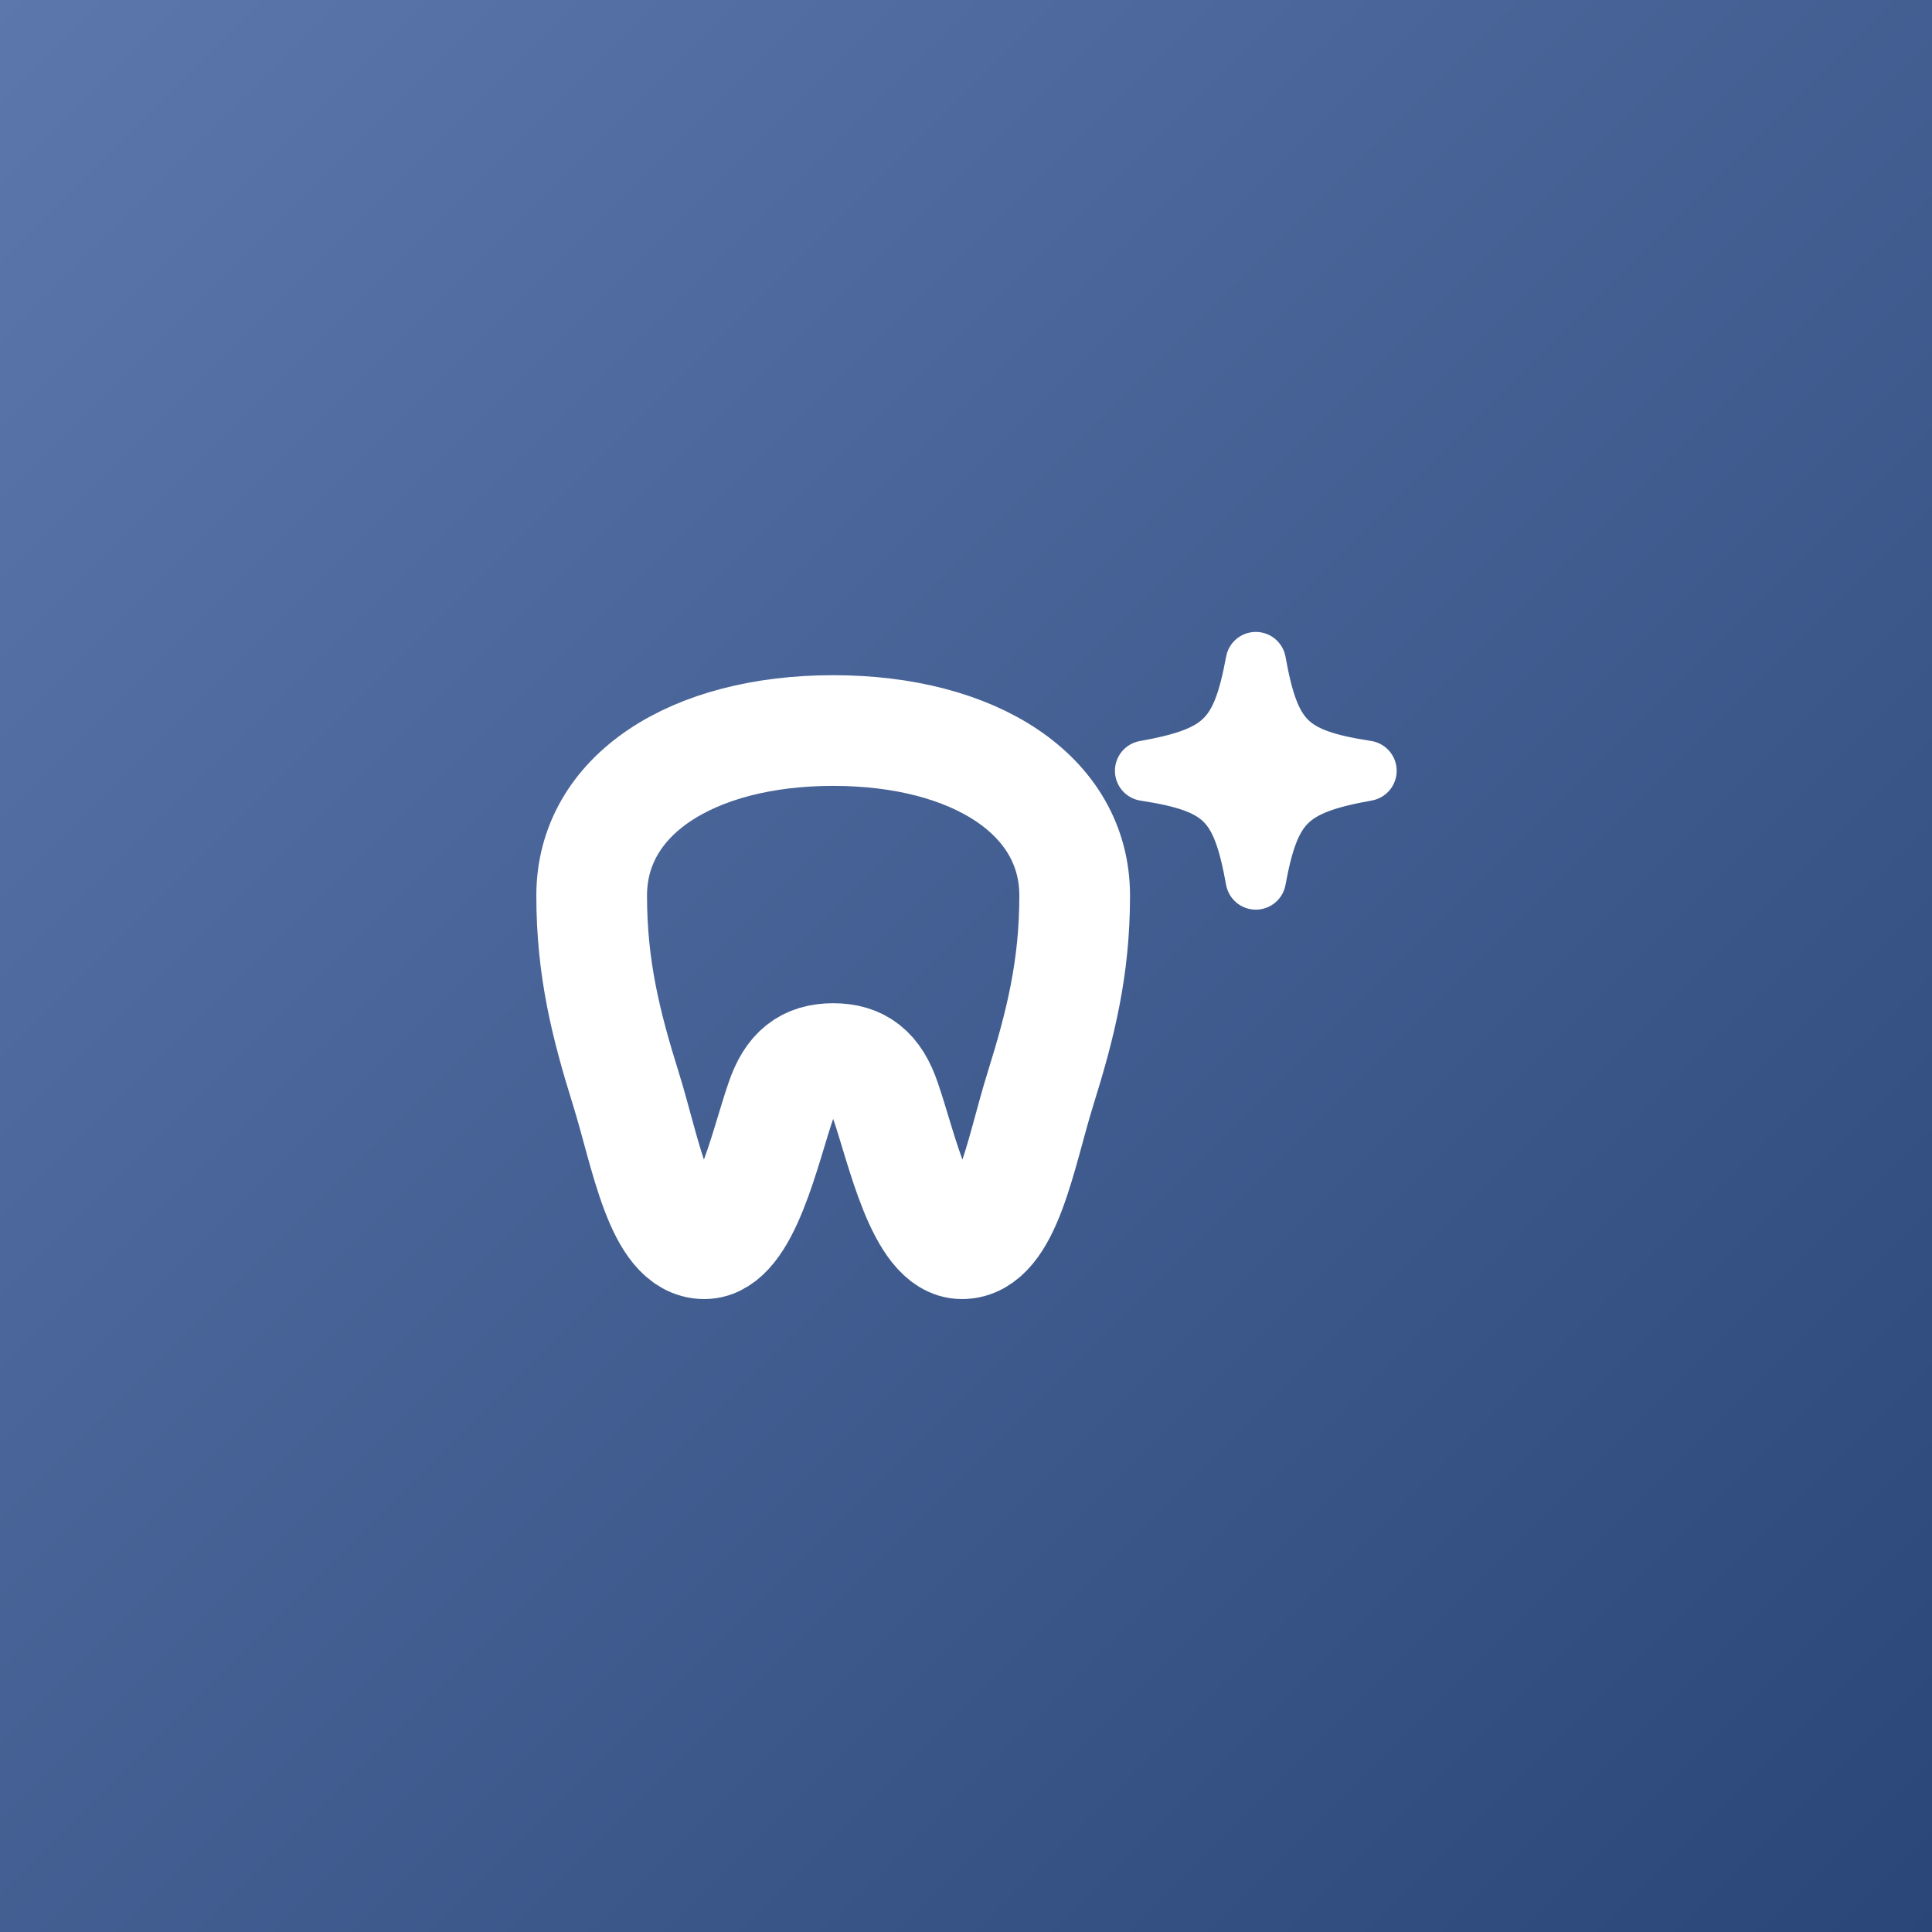
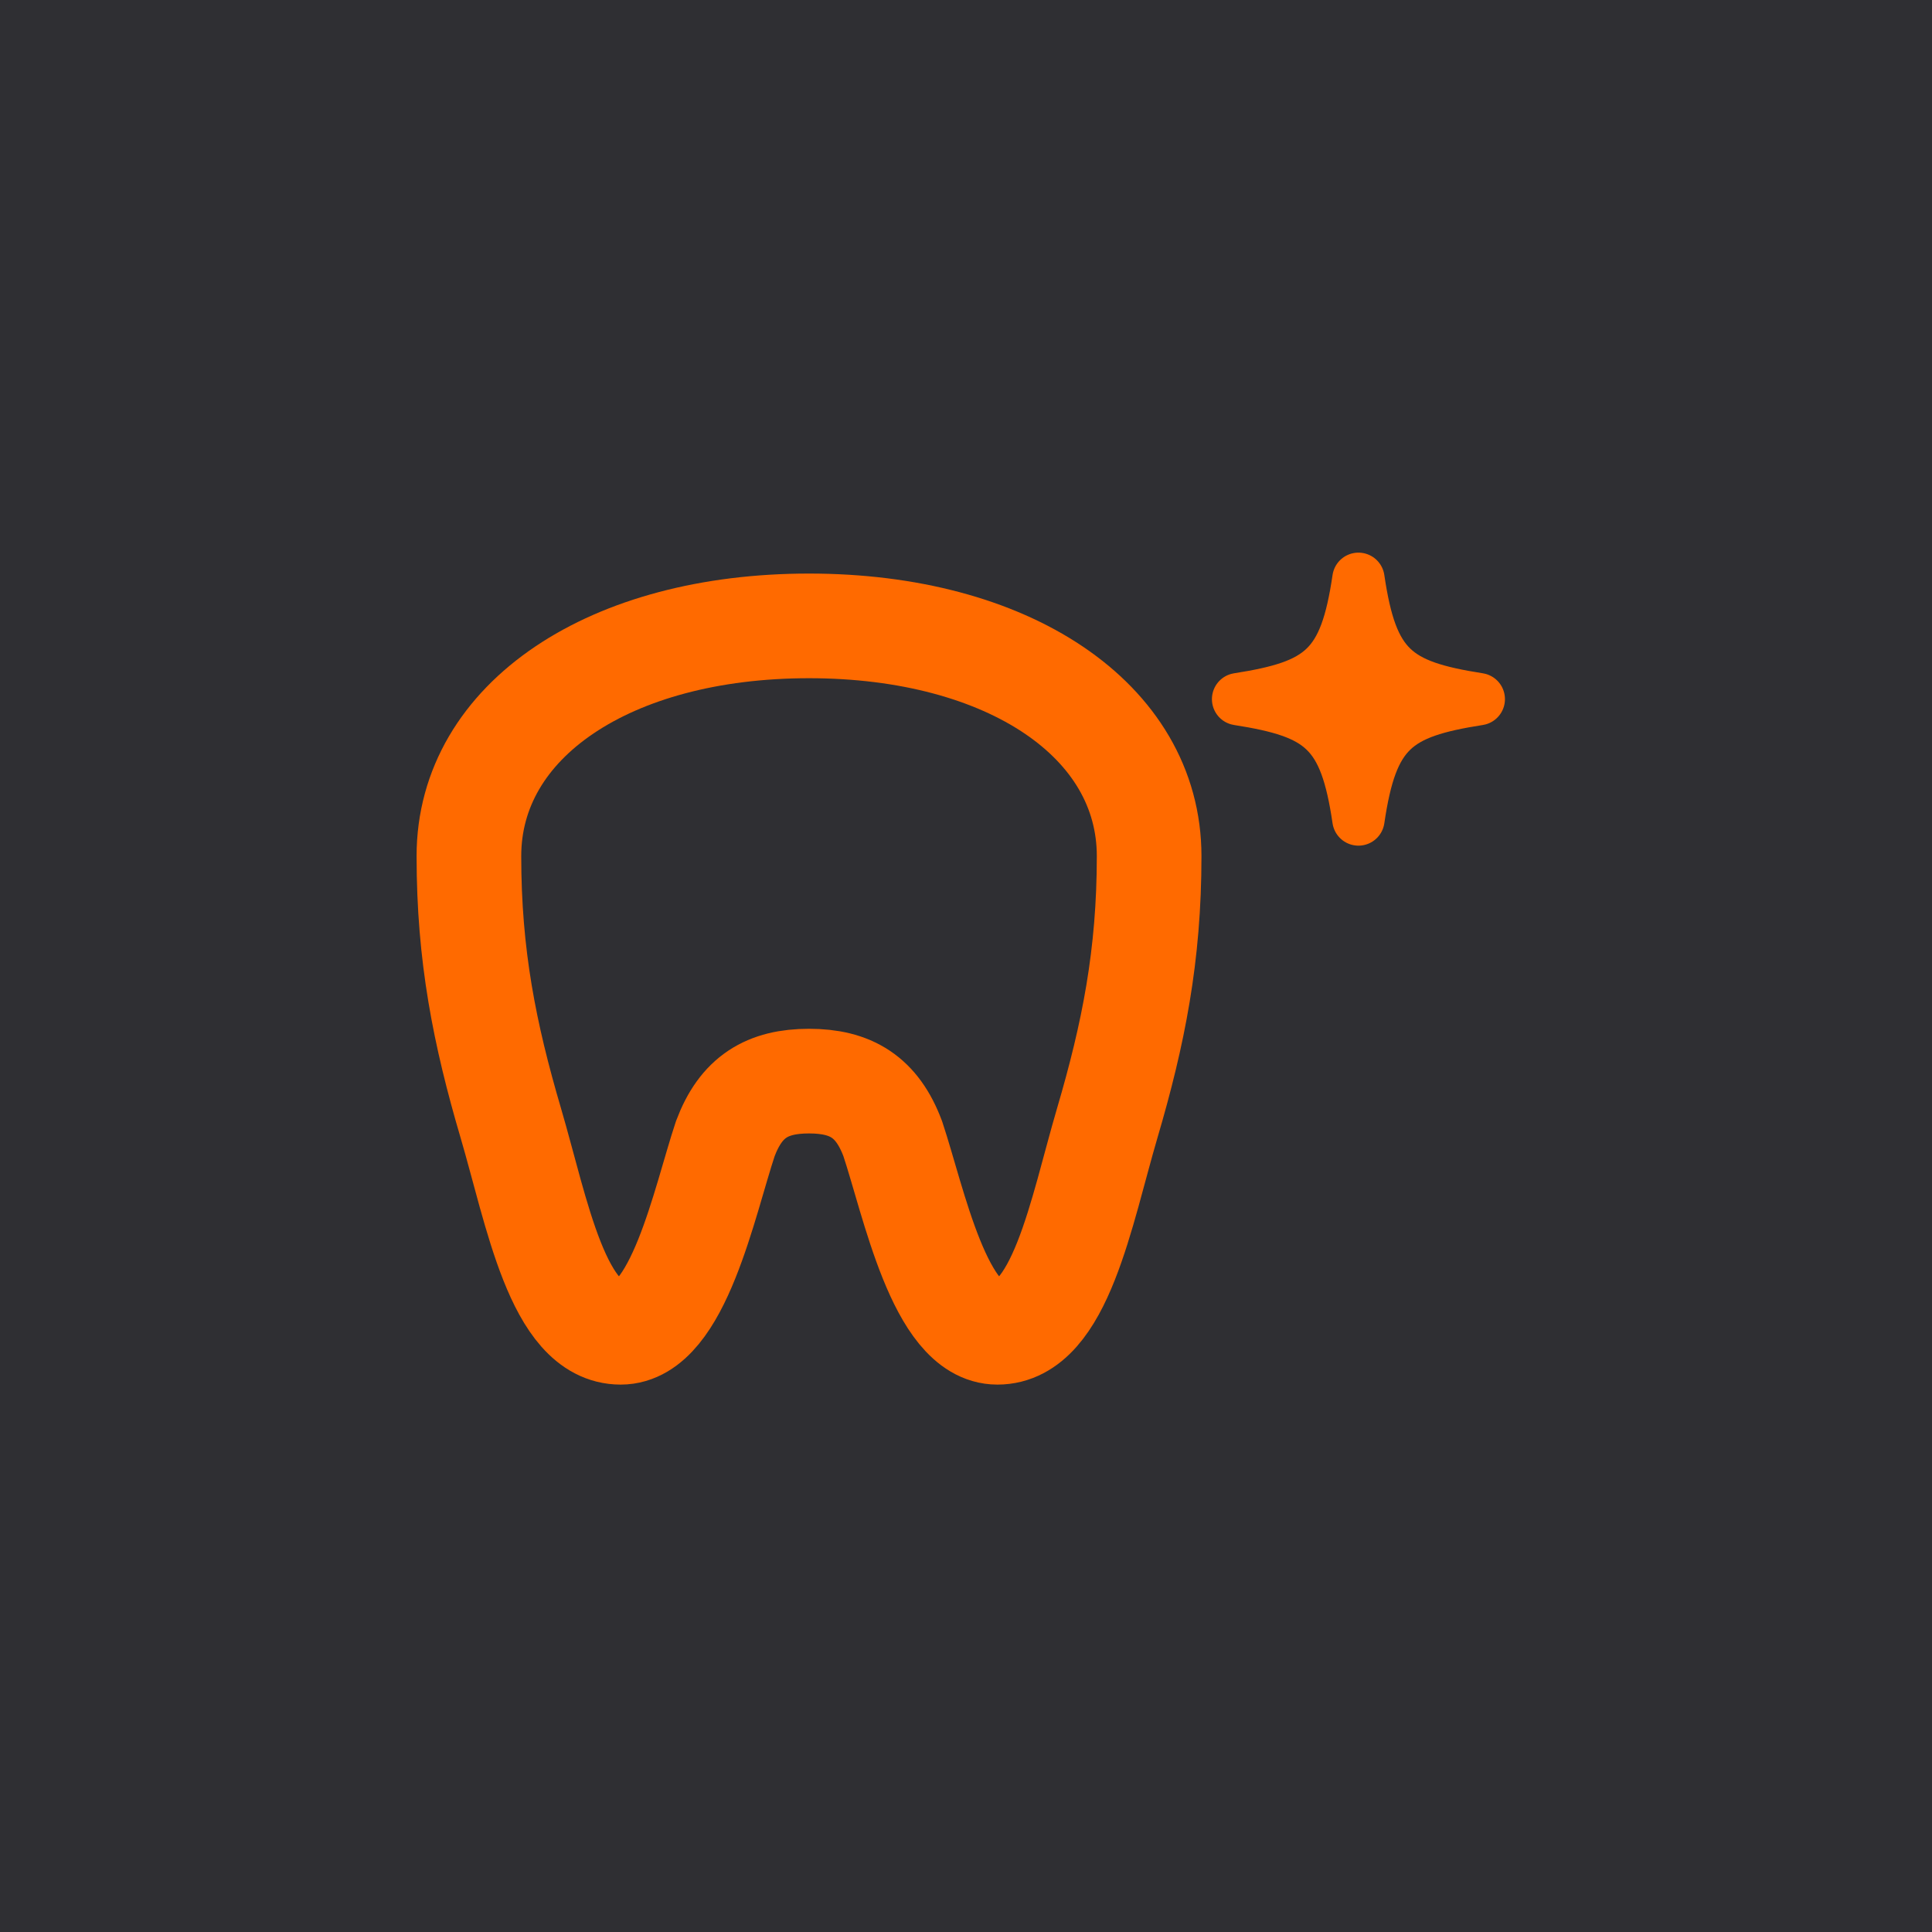
<svg xmlns="http://www.w3.org/2000/svg" viewBox="0 0 48 48" width="1024" height="1024" role="img" aria-label="Dentixo">
-   <defs>
-     <linearGradient id="tile" x1="0" y1="0" x2="1" y2="1">
-       <stop offset="0" stop-color="#5c77ac" />
-       <stop offset="1" stop-color="#2a4678" />
-     </linearGradient>
-   </defs>
-   <rect width="48" height="48" fill="url(#tile)" />
-   <g transform="translate(24 24) scale(0.5) translate(-24.6 -23.7)" fill="none" stroke="#fff" stroke-width="5.5" stroke-linecap="round" stroke-linejoin="round">
-     <path d="M18 12C11 12 6 15.2 6 20.2c0 3.6.7 6.4 1.7 9.6C8.7 33 9.4 37.5 11.6 37.5c2 0 3-4.8 3.8-7.1.5-1.5 1.3-2.1 2.6-2.1s2.1.6 2.6 2.1c.8 2.3 1.8 7.1 3.8 7.1 2.2 0 2.9-4.5 3.9-7.7 1-3.2 1.7-6 1.7-9.6C30 15.2 25 12 18 12Z" />
-     <path fill="#fff" stroke-width="3" d="M39 8.6c.7 3.9 1.6 4.8 5.5 5.4-3.9.7-4.8 1.6-5.5 5.4-.7-3.9-1.6-4.8-5.5-5.4 3.9-.7 4.8-1.6 5.5-5.4Z" />
+   <rect width="48" height="48" fill="#2f2f33" />
+   <g transform="translate(24 24) scale(0.65) translate(-24 -24)" fill="none" stroke="#ff6a00" stroke-width="4" stroke-linecap="round" stroke-linejoin="round">
+     <path d="M18 11C10.4 11 5 14.6 5 19.8c0 3.8.6 6.8 1.6 10.2C7.6 33.4 8.4 38 10.8 38c2.2 0 3.2-5 4-7.4.6-1.6 1.6-2.2 3.2-2.2s2.6.6 3.2 2.2c.8 2.4 1.8 7.4 4 7.4 2.4 0 3.2-4.6 4.2-8 1-3.4 1.6-6.4 1.6-10.2C31 14.6 25.6 11 18 11Z" />
+     <path fill="#ff6a00" stroke-width="2" d="M39 9.2c.5 3.4 1.4 4.1 4.6 4.6-3.2.5-4.1 1.2-4.6 4.6-.5-3.4-1.4-4.1-4.6-4.6 3.2-.5 4.1-1.2 4.6-4.6Z" />
  </g>
</svg>
